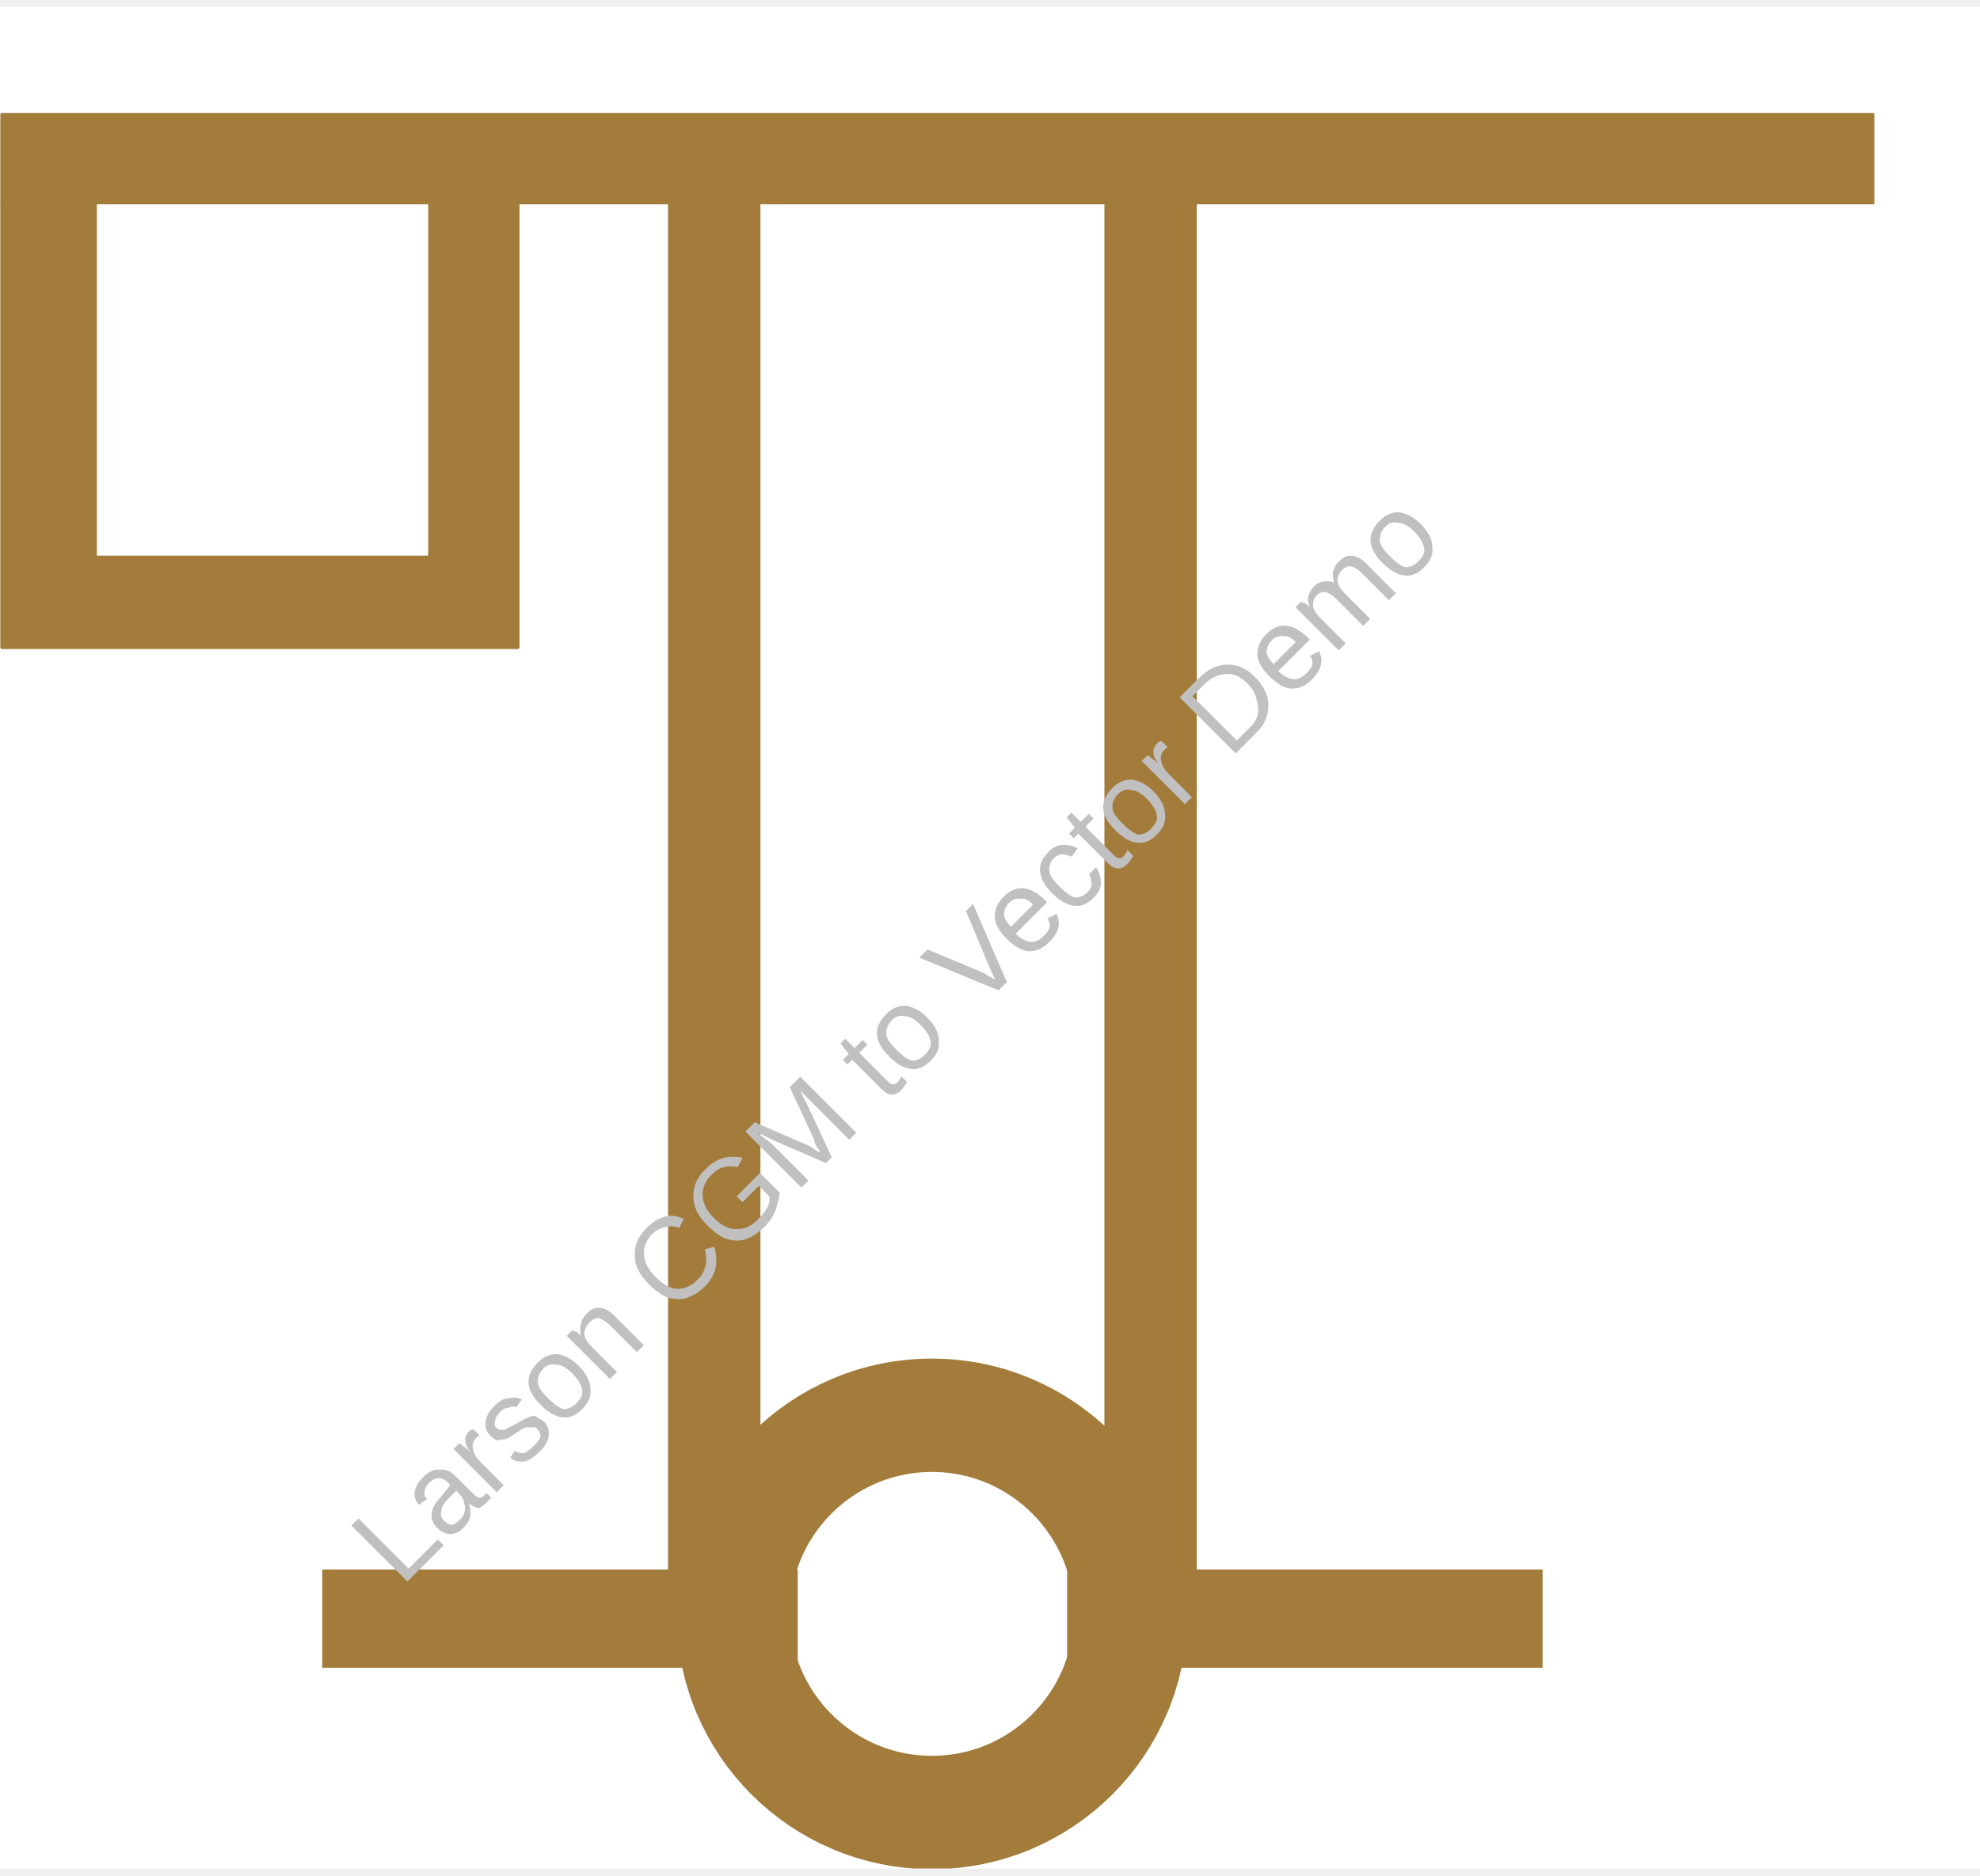
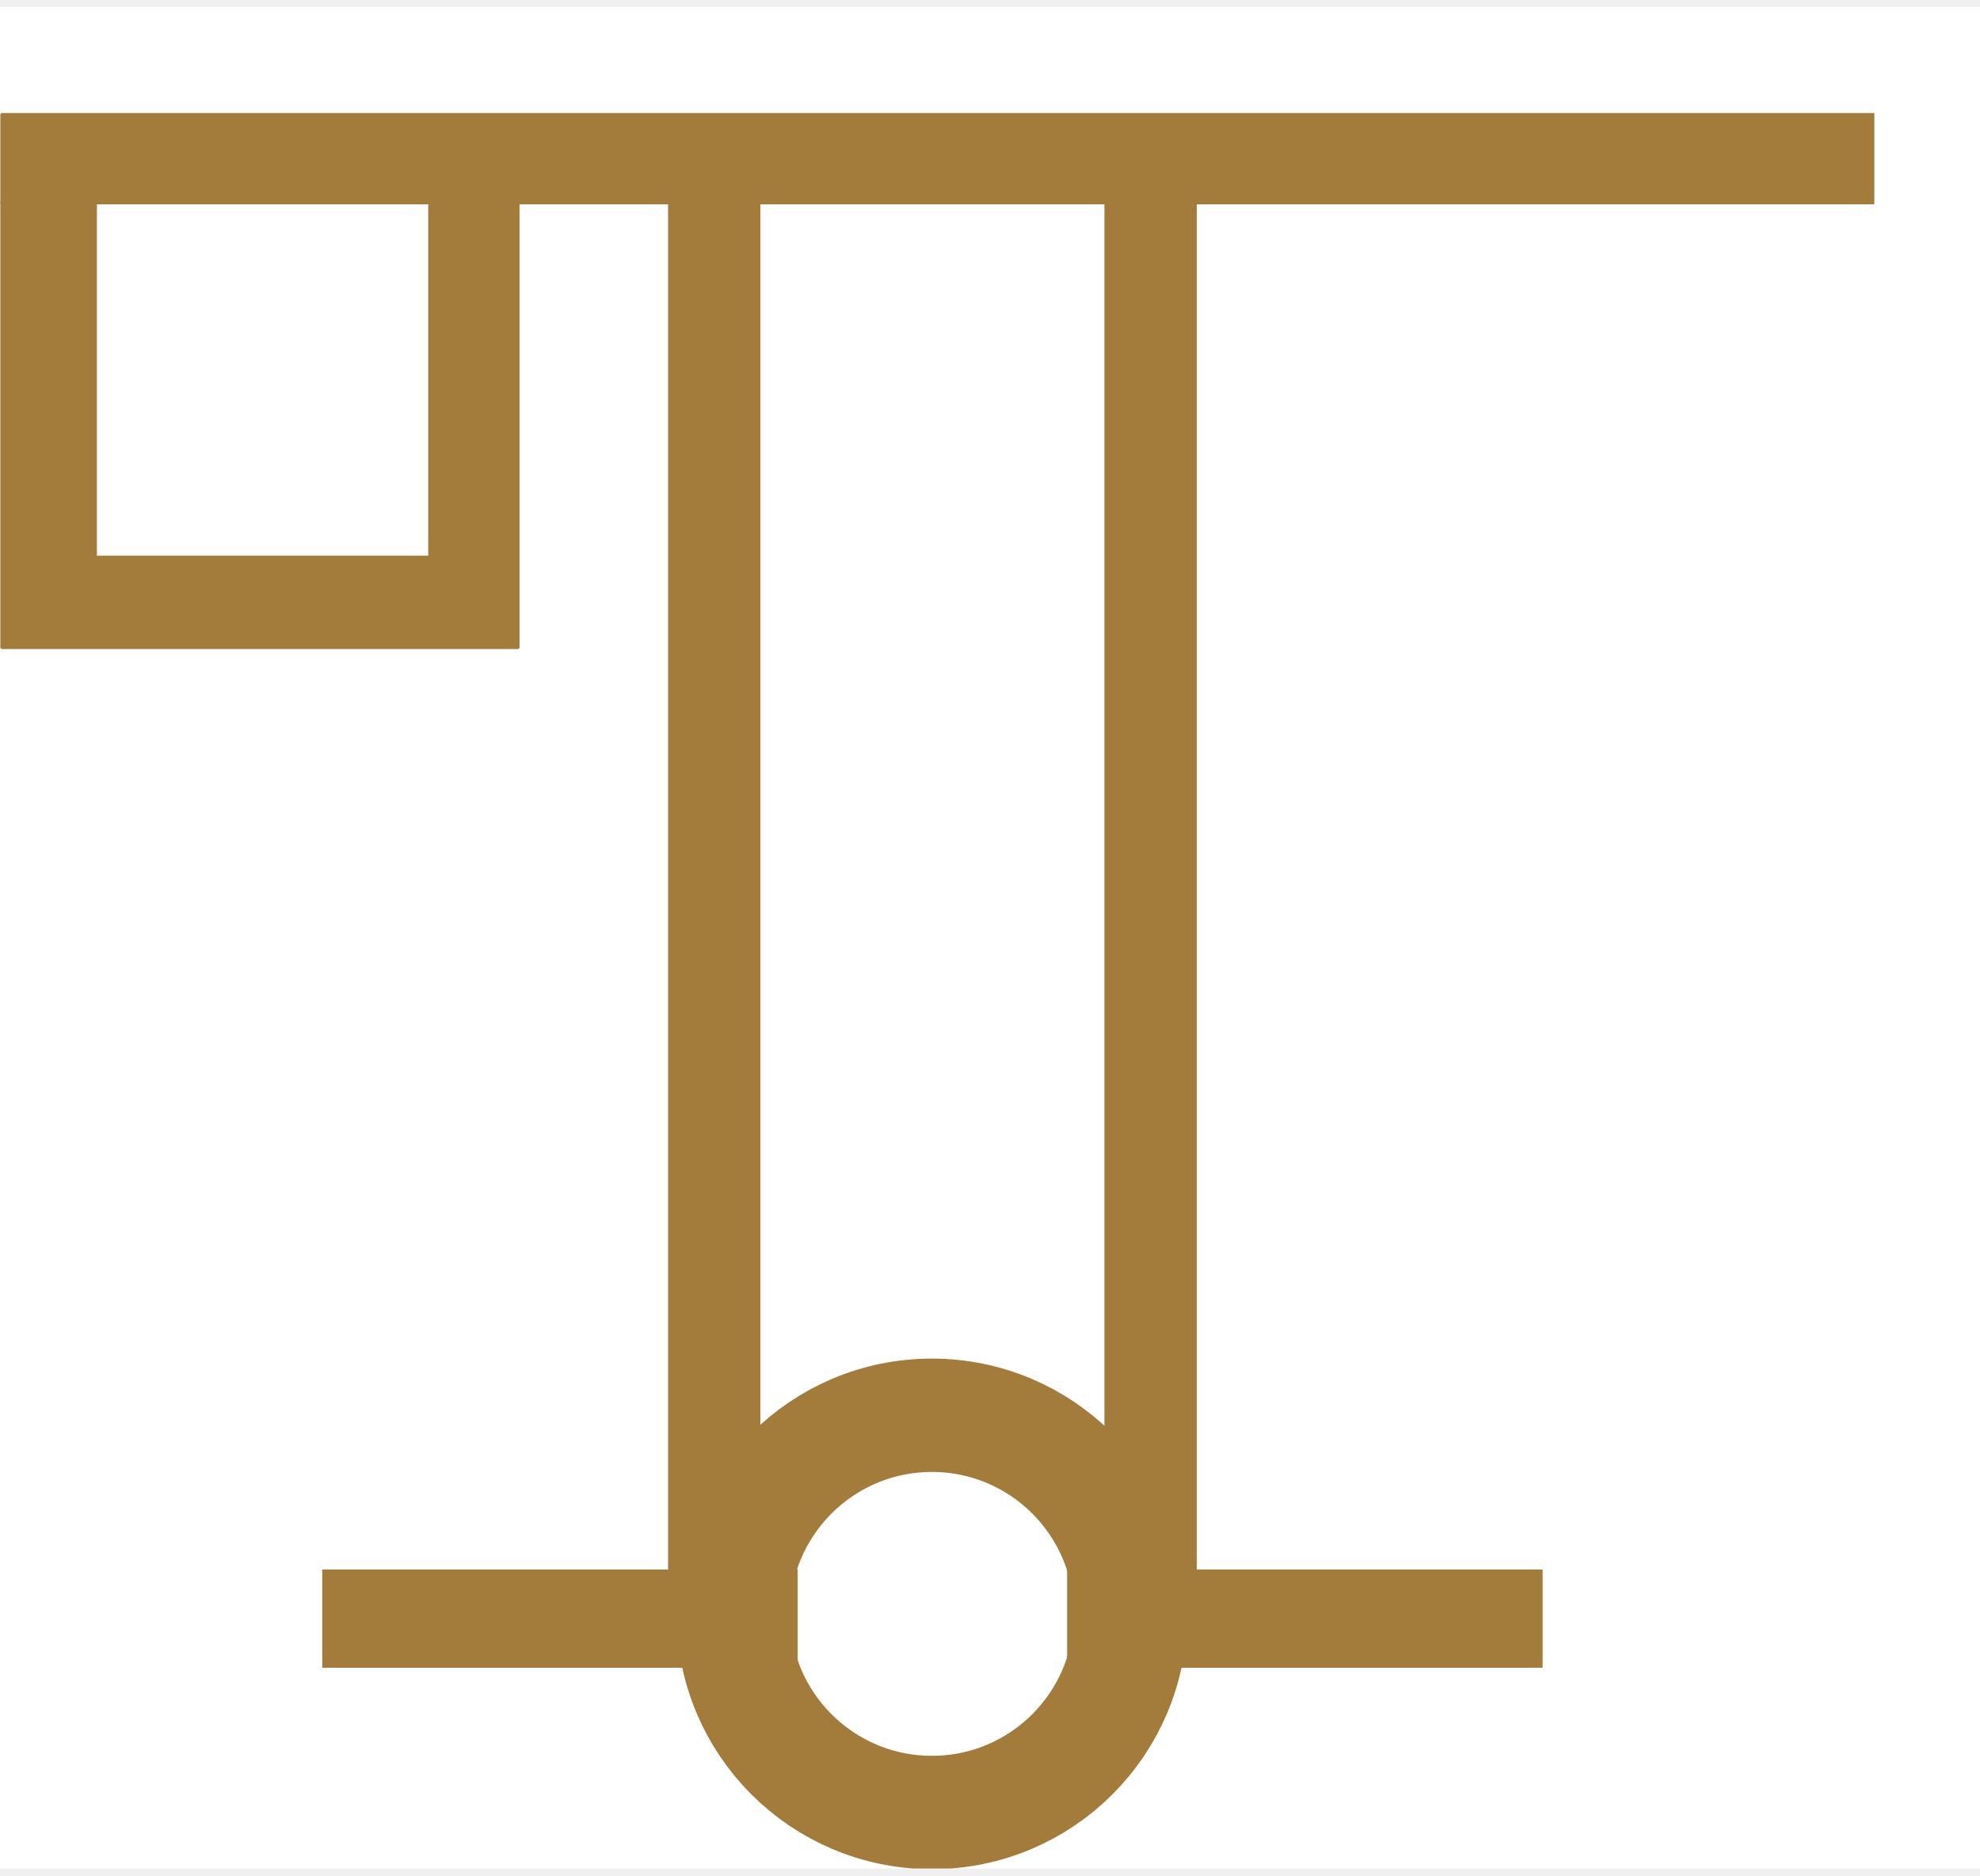
<svg xmlns="http://www.w3.org/2000/svg" version="1.1" width="57.00pt" height="54.00pt" viewBox="0 0 18.74 17.62" stroke-linejoin="round" stroke-linecap="round" fill="none" fill-rule="evenodd" preserveAspectRatio="xMidYMid meet" zoomAndPan="magnify">
  <rect fill="#FFFFFF" stroke="none" x="0" y="0" width="18.74" height="17.62" />
  <g id="0005.cgm">
    <g id="IC_ColorNameTable.IC_ColorNameTable">
</g>
    <g id="IC_ViewportTable.IC_ViewportTable">
</g>
    <g id="PictureProperties.0005.cgm">
</g>
    <clipPath id="cp1" clip-rule="evenodd">
      <path d=" M0 1 L17.74 1 L17.74 17.62 L0 17.62 Z" />
    </clipPath>
    <g clip-path="url(#cp1)" clip-rule="evenodd">
      <path class="fs2" d="M7.55 15.72L3.05 15.72L3.05 14.79L7.55 14.79Z " />
      <path class="fs2" d="M10.1 14.79L14.6 14.79L14.6 15.72L10.1 15.72Z " />
      <circle class="ls2 fs1" cx="8.82" cy="15.21" r="1.88" />
      <path class="ls3 fs2" d="M.02 1.85l0 -.83 17.71 0 0 .83 Z" />
      <path class="ls3 fs2" d="M11.31 15.6l-.84 0 0 -13.76 .84 0 Z" />
      <path class="ls3 fs2" d="M7.18 15.6l-.84 0 0 -13.76 .84 0 Z" />
      <path class="ls3 fs2" d="M.02 1.85l0 4.21 4.88 0 0 -4.21 -.83 0 0 3.36 -3.17 0 0 -3.36 Z" />
    </g>
    <g transform="translate(3.79,14.97)">
      <g transform="rotate(-45.00)">
        <g transform="skewX(180.00)">
-           <g font-family="Arial,sans-serif" font-size="1.09" fill="rgb(192,192,192)">
-             <text x="0" y="0">Larson CGM to Vector Demo</text>
-           </g>
-         </g>
+   </g>
      </g>
    </g>
    <style type="text/css">
.aps-region:hover{stroke:red;opacity:0.5;}
.ls1{stroke:none;}
.ls2{stroke:#A37B3A;stroke-width:1.073;}
.ls3{stroke:#A37B3A;stroke-width:0.034;}
.fs1{fill:none;}
.fs2{fill:#A37B3A;}
</style>
  </g>
</svg>
